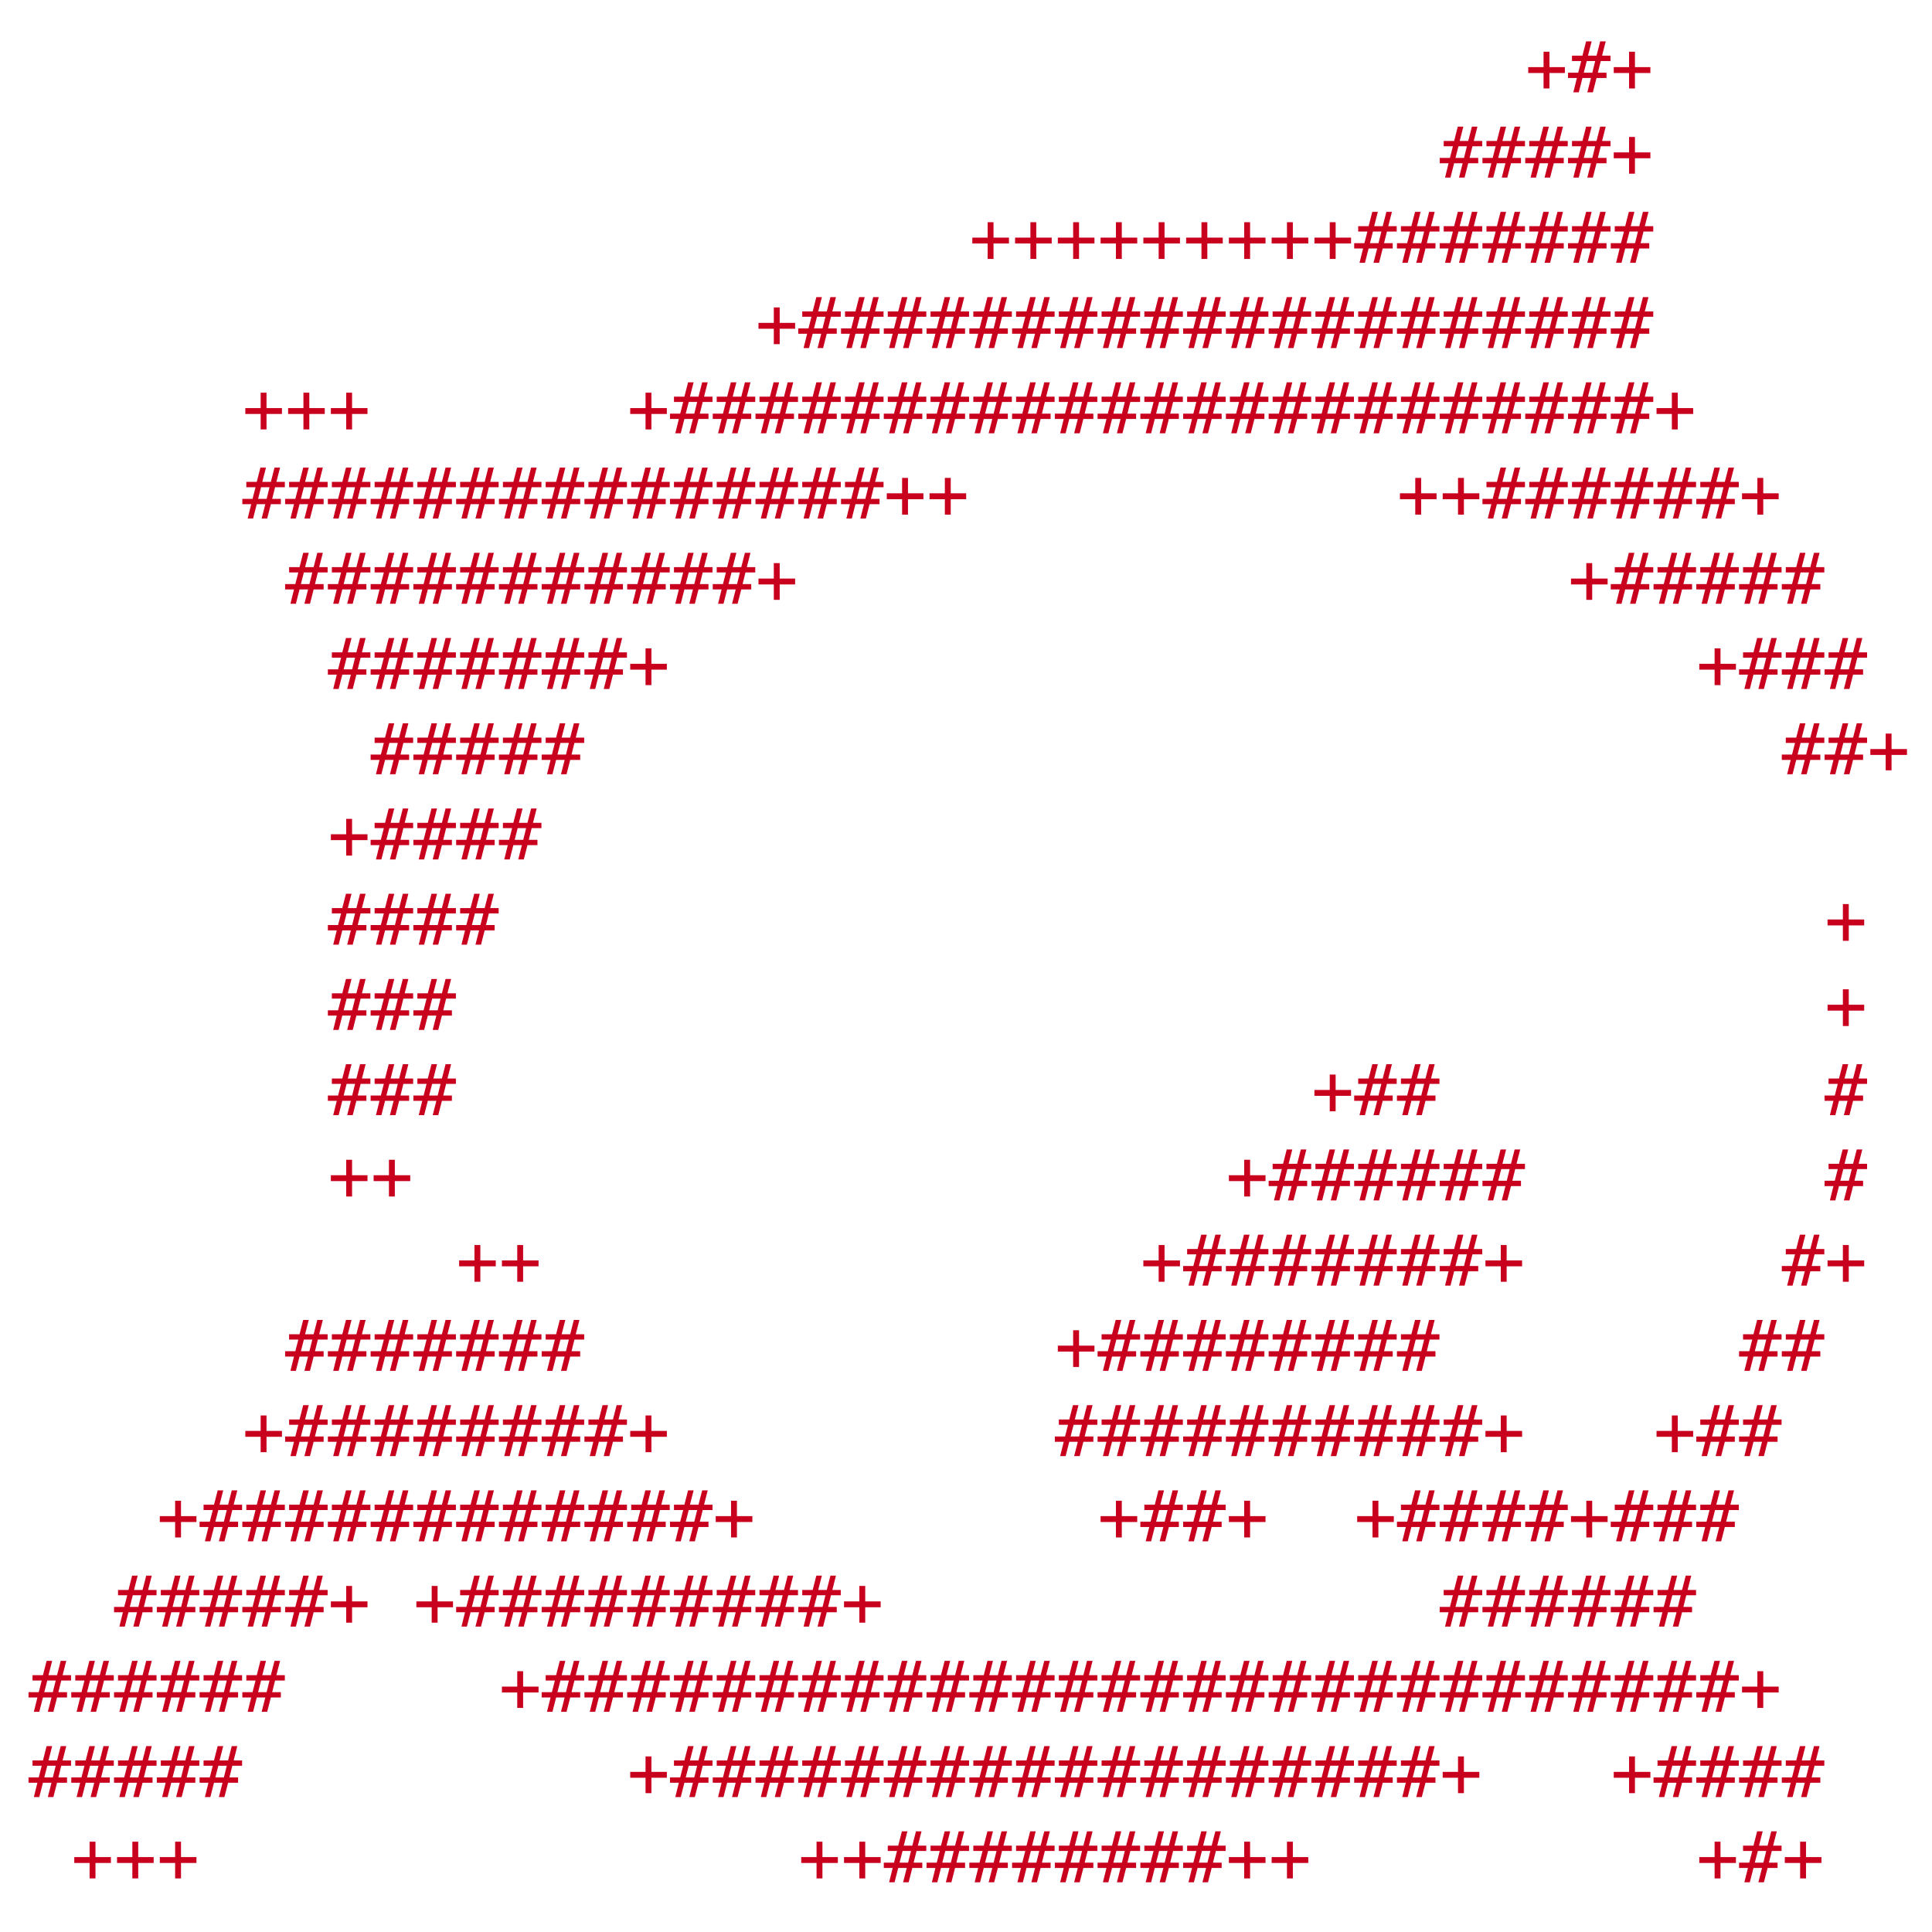
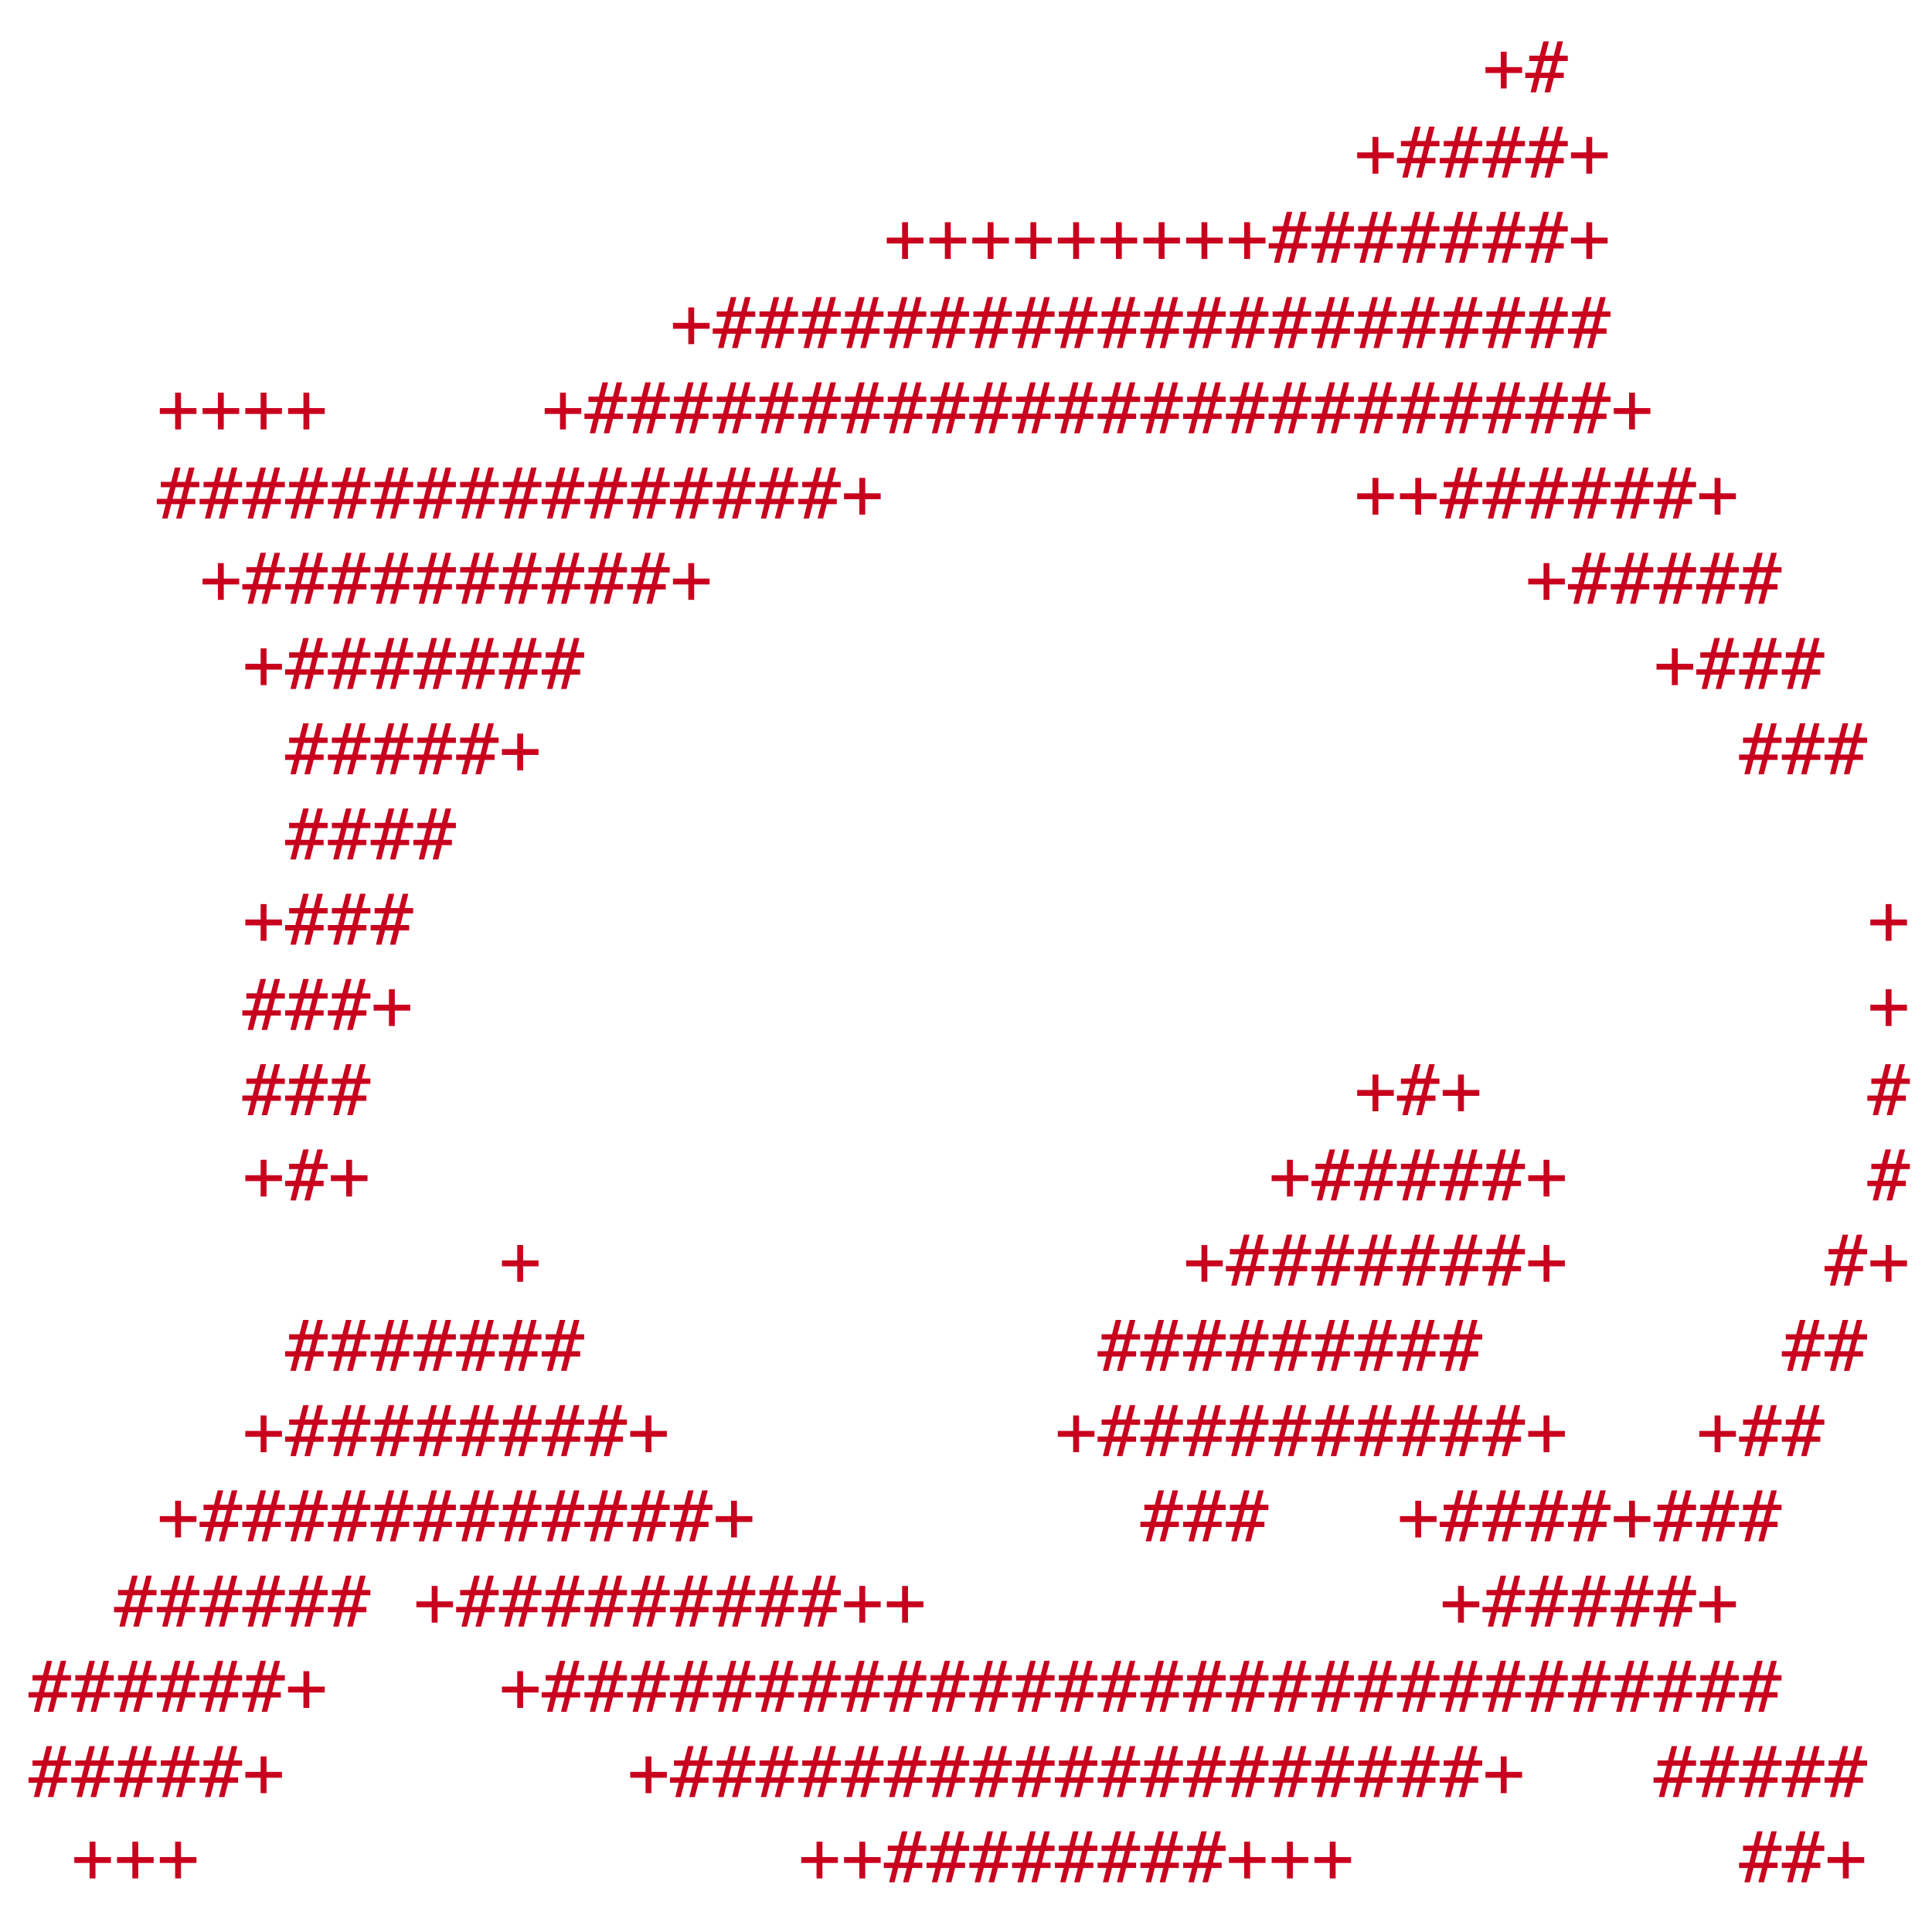
<svg xmlns="http://www.w3.org/2000/svg" width="272" height="272" viewBox="0 0 272 272">
  <g font-family="ui-monospace,SFMono-Regular,Menlo,Consolas,monospace" font-size="10" fill="#c8001e">
-     <text x="4" y="13.0" xml:space="preserve" textLength="228" lengthAdjust="spacing">                                   +#+</text>
-     <text x="4" y="25.0" xml:space="preserve" textLength="228" lengthAdjust="spacing">                                 ####+</text>
-     <text x="4" y="37.0" xml:space="preserve" textLength="228" lengthAdjust="spacing">                      +++++++++#######</text>
-     <text x="4" y="49.0" xml:space="preserve" textLength="228" lengthAdjust="spacing">                 +####################</text>
-     <text x="4" y="61.0" xml:space="preserve" textLength="234" lengthAdjust="spacing">     +++      +#######################+</text>
-     <text x="4" y="73.0" xml:space="preserve" textLength="246" lengthAdjust="spacing">     ###############++          ++######+</text>
-     <text x="4" y="85.0" xml:space="preserve" textLength="252" lengthAdjust="spacing">      ###########+                  +#####</text>
-     <text x="4" y="97.0" xml:space="preserve" textLength="258" lengthAdjust="spacing">       #######+                        +###</text>
-     <text x="4" y="109.0" xml:space="preserve" textLength="264" lengthAdjust="spacing">        #####                            ##+</text>
-     <text x="4" y="121.0" xml:space="preserve" textLength="72" lengthAdjust="spacing">       +####</text>
-     <text x="4" y="133.0" xml:space="preserve" textLength="258" lengthAdjust="spacing">       ####                               +</text>
-     <text x="4" y="145.0" xml:space="preserve" textLength="258" lengthAdjust="spacing">       ###                                +</text>
-     <text x="4" y="157.0" xml:space="preserve" textLength="258" lengthAdjust="spacing">       ###                    +##         #</text>
-     <text x="4" y="169.0" xml:space="preserve" textLength="258" lengthAdjust="spacing">       ++                   +######       #</text>
-     <text x="4" y="181.0" xml:space="preserve" textLength="258" lengthAdjust="spacing">          ++              +#######+      #+</text>
-     <text x="4" y="193.0" xml:space="preserve" textLength="252" lengthAdjust="spacing">      #######           +########       ##</text>
-     <text x="4" y="205.0" xml:space="preserve" textLength="246" lengthAdjust="spacing">     +########+         ##########+   +##</text>
-     <text x="4" y="217.0" xml:space="preserve" textLength="240" lengthAdjust="spacing">   +############+        +##+  +####+###</text>
-     <text x="4" y="229.0" xml:space="preserve" textLength="234" lengthAdjust="spacing">  #####+ +#########+             ######</text>
-     <text x="4" y="241.0" xml:space="preserve" textLength="246" lengthAdjust="spacing">######     +############################+</text>
-     <text x="4" y="253.0" xml:space="preserve" textLength="252" lengthAdjust="spacing">#####         +##################+   +####</text>
-     <text x="4" y="265.0" xml:space="preserve" textLength="252" lengthAdjust="spacing"> +++              ++########++         +#+</text>
+     <text x="4" y="13.0" xml:space="preserve" textLength="216" lengthAdjust="spacing">                                  +#</text>
+     <text x="4" y="25.0" xml:space="preserve" textLength="222" lengthAdjust="spacing">                               +####+</text>
+     <text x="4" y="37.0" xml:space="preserve" textLength="222" lengthAdjust="spacing">                    +++++++++#######+</text>
+     <text x="4" y="49.0" xml:space="preserve" textLength="222" lengthAdjust="spacing">               +#####################</text>
+     <text x="4" y="61.0" xml:space="preserve" textLength="228" lengthAdjust="spacing">   ++++     +########################+</text>
+     <text x="4" y="73.0" xml:space="preserve" textLength="240" lengthAdjust="spacing">   ################+           ++######+</text>
+     <text x="4" y="85.0" xml:space="preserve" textLength="246" lengthAdjust="spacing">    +##########+                   +#####</text>
+     <text x="4" y="97.0" xml:space="preserve" textLength="252" lengthAdjust="spacing">     +#######                         +###</text>
+     <text x="4" y="109.0" xml:space="preserve" textLength="258" lengthAdjust="spacing">      #####+                            ###</text>
+     <text x="4" y="121.0" xml:space="preserve" textLength="60" lengthAdjust="spacing">      ####</text>
+     <text x="4" y="133.0" xml:space="preserve" textLength="264" lengthAdjust="spacing">     +###                                  +</text>
+     <text x="4" y="145.0" xml:space="preserve" textLength="264" lengthAdjust="spacing">     ###+                                  +</text>
+     <text x="4" y="157.0" xml:space="preserve" textLength="264" lengthAdjust="spacing">     ###                       +#+         #</text>
+     <text x="4" y="169.0" xml:space="preserve" textLength="264" lengthAdjust="spacing">     +#+                     +#####+       #</text>
+     <text x="4" y="181.0" xml:space="preserve" textLength="264" lengthAdjust="spacing">           +               +#######+      #+</text>
+     <text x="4" y="193.0" xml:space="preserve" textLength="258" lengthAdjust="spacing">      #######            #########       ##</text>
+     <text x="4" y="205.0" xml:space="preserve" textLength="252" lengthAdjust="spacing">     +########+         +##########+   +##</text>
+     <text x="4" y="217.0" xml:space="preserve" textLength="246" lengthAdjust="spacing">   +############+         ###   +####+###</text>
+     <text x="4" y="229.0" xml:space="preserve" textLength="240" lengthAdjust="spacing">  ###### +#########++            +#####+</text>
+     <text x="4" y="241.0" xml:space="preserve" textLength="246" lengthAdjust="spacing">######+    +#############################</text>
+     <text x="4" y="253.0" xml:space="preserve" textLength="258" lengthAdjust="spacing">#####+        +###################+   #####</text>
+     <text x="4" y="265.0" xml:space="preserve" textLength="258" lengthAdjust="spacing"> +++              ++########+++         ##+</text>
  </g>
</svg>
